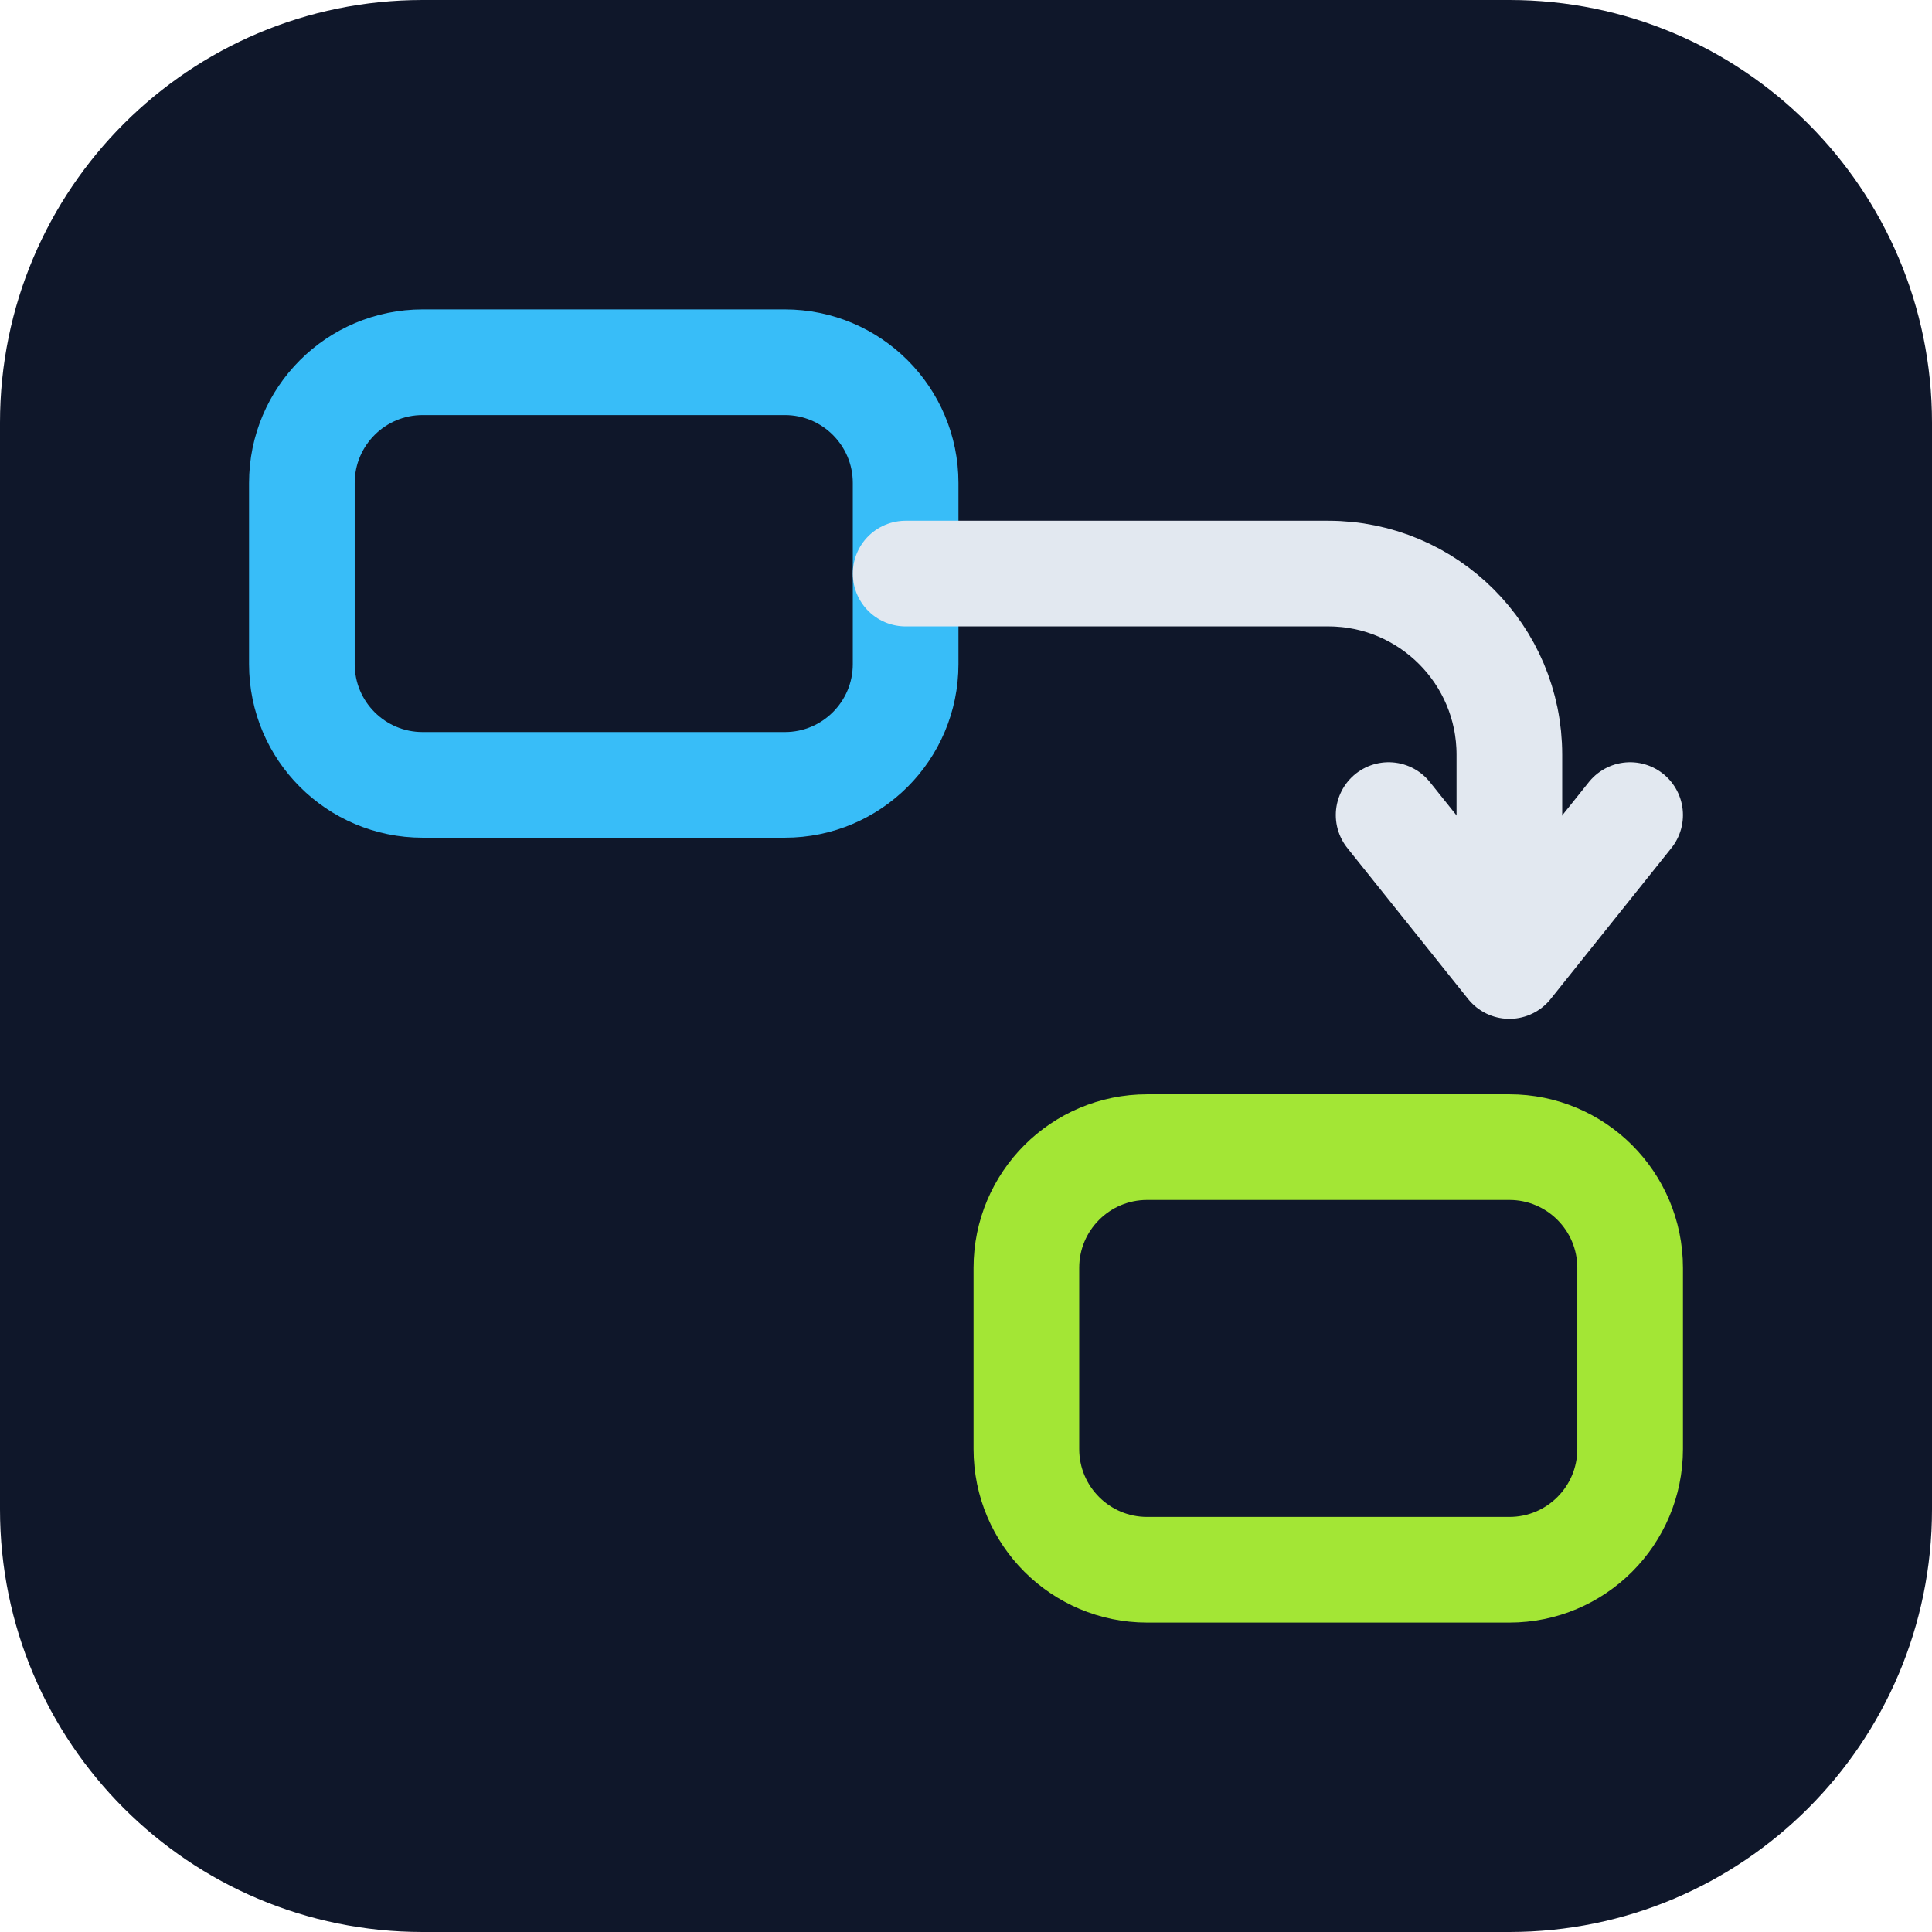
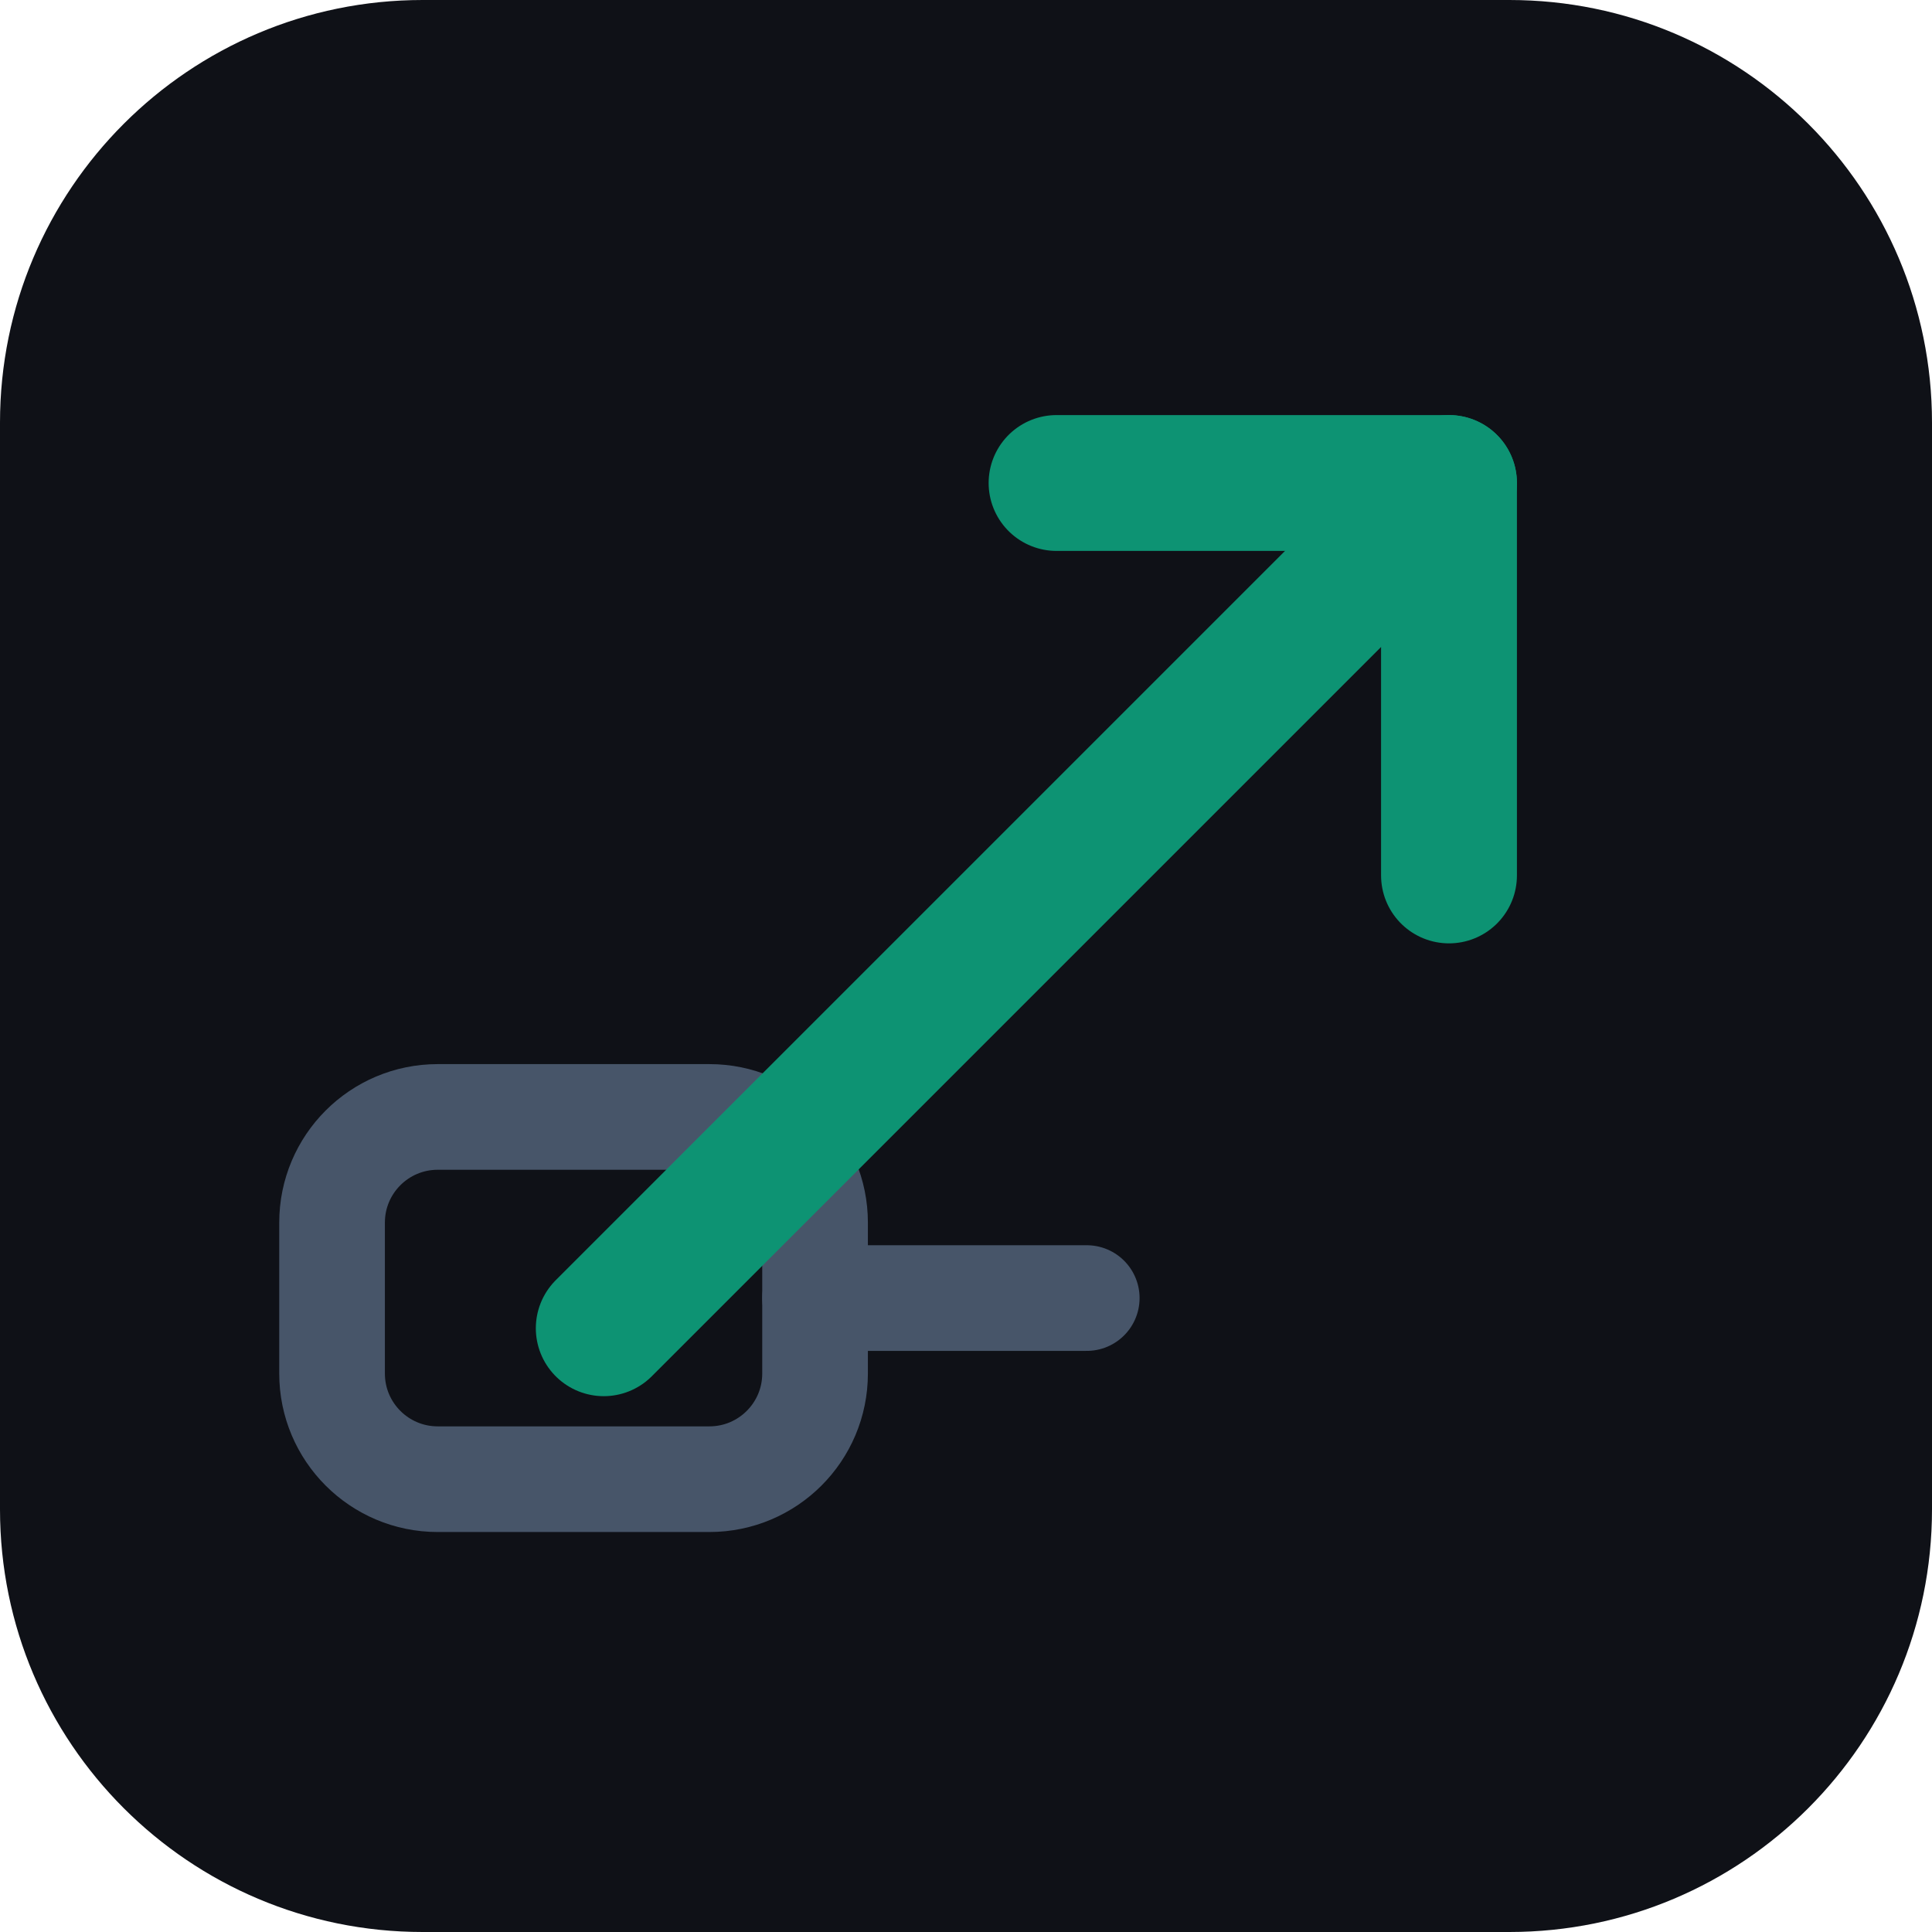
<svg xmlns="http://www.w3.org/2000/svg" viewBox="0 0 64 64">
-   <rect width="64" height="64" rx="14" fill="#0f172a" />
-   <rect x="10" y="12" width="20" height="14" rx="4" fill="none" stroke="#38bdf8" stroke-width="3.5" />
-   <rect x="34" y="38" width="20" height="14" rx="4" fill="none" stroke="#a3e635" stroke-width="3.5" />
-   <path d="M30 19h14a6 6 0 0 1 6 6v6" fill="none" stroke="#e2e8f0" stroke-width="3.5" stroke-linecap="round" />
-   <path d="M46 27l4 5 4-5" fill="none" stroke="#e2e8f0" stroke-width="3.5" stroke-linecap="round" stroke-linejoin="round" />
+   <rect width="64" height="64" rx="14" fill="#0f1117" />
+   <rect x="11" y="37" width="16" height="12" rx="3.5" fill="none" stroke="#475569" stroke-width="3.5" />
+   <path d="M27 43h9" stroke="#475569" stroke-width="3.5" stroke-linecap="round" />
+   <path d="M20 44 48 16" stroke="#0d9373" stroke-width="4.5" stroke-linecap="round" />
+   <path d="M35 16h13v13" fill="none" stroke="#0d9373" stroke-width="4.5" stroke-linecap="round" stroke-linejoin="round" />
</svg>
